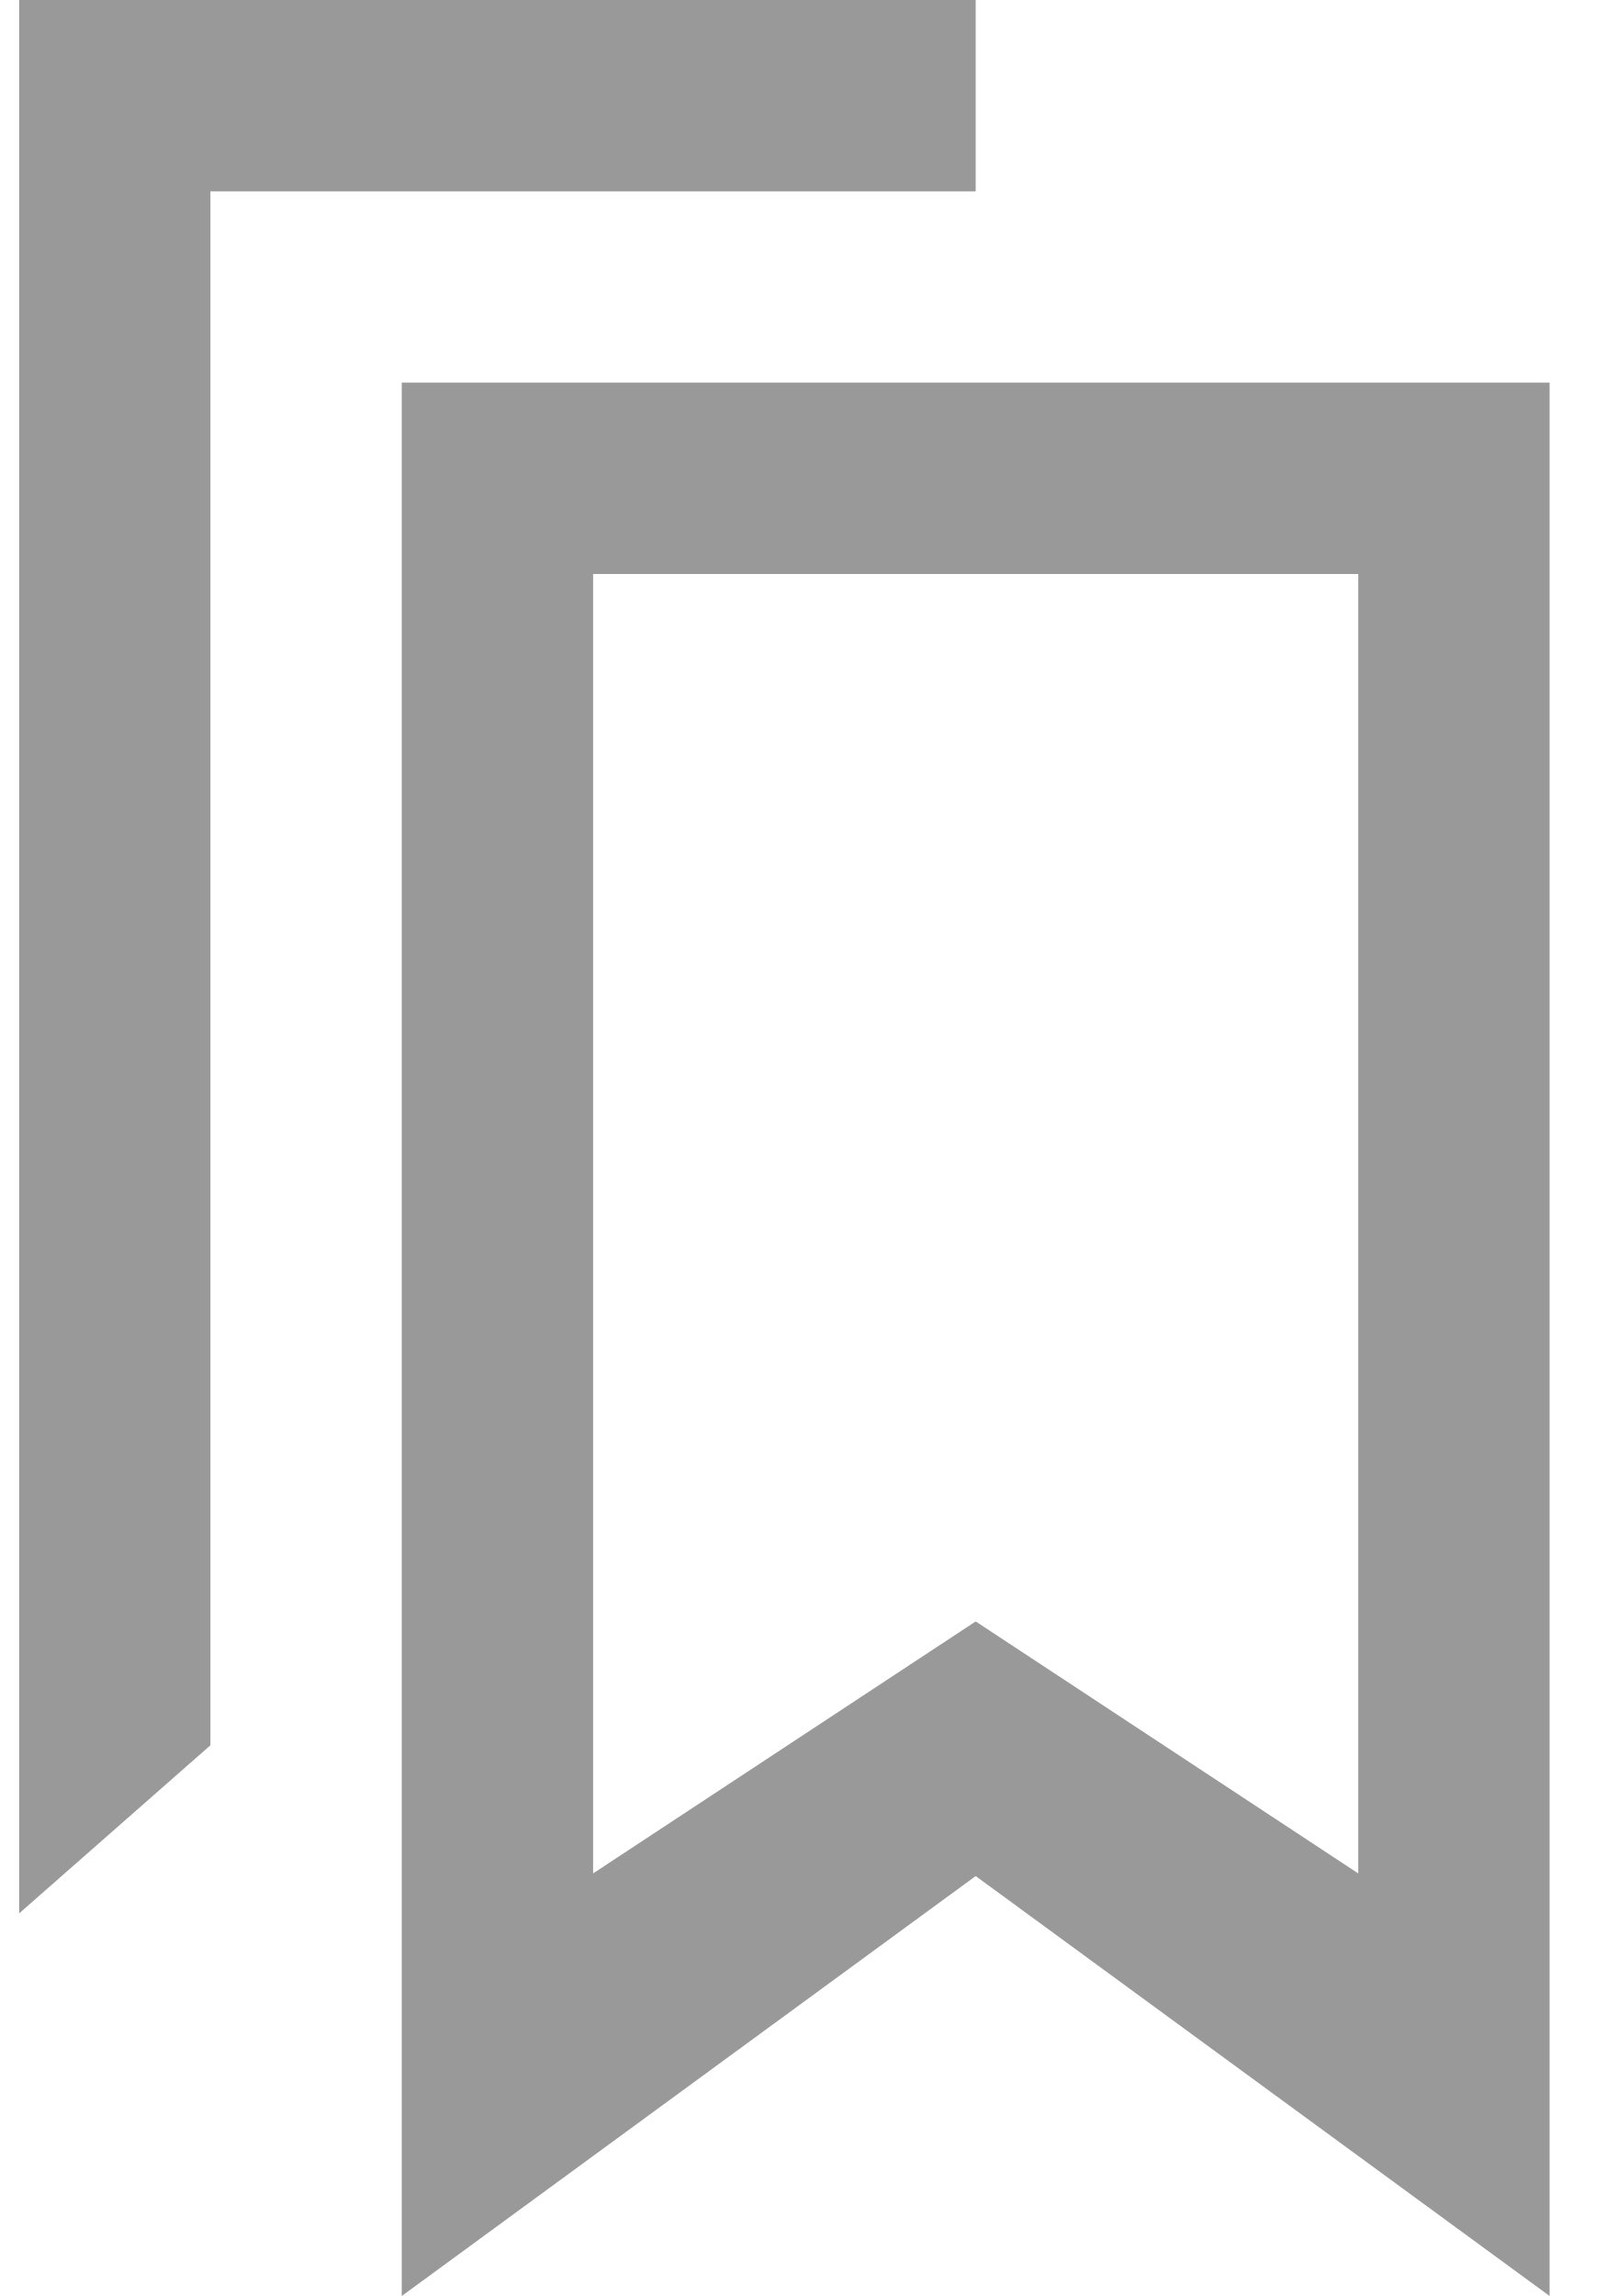
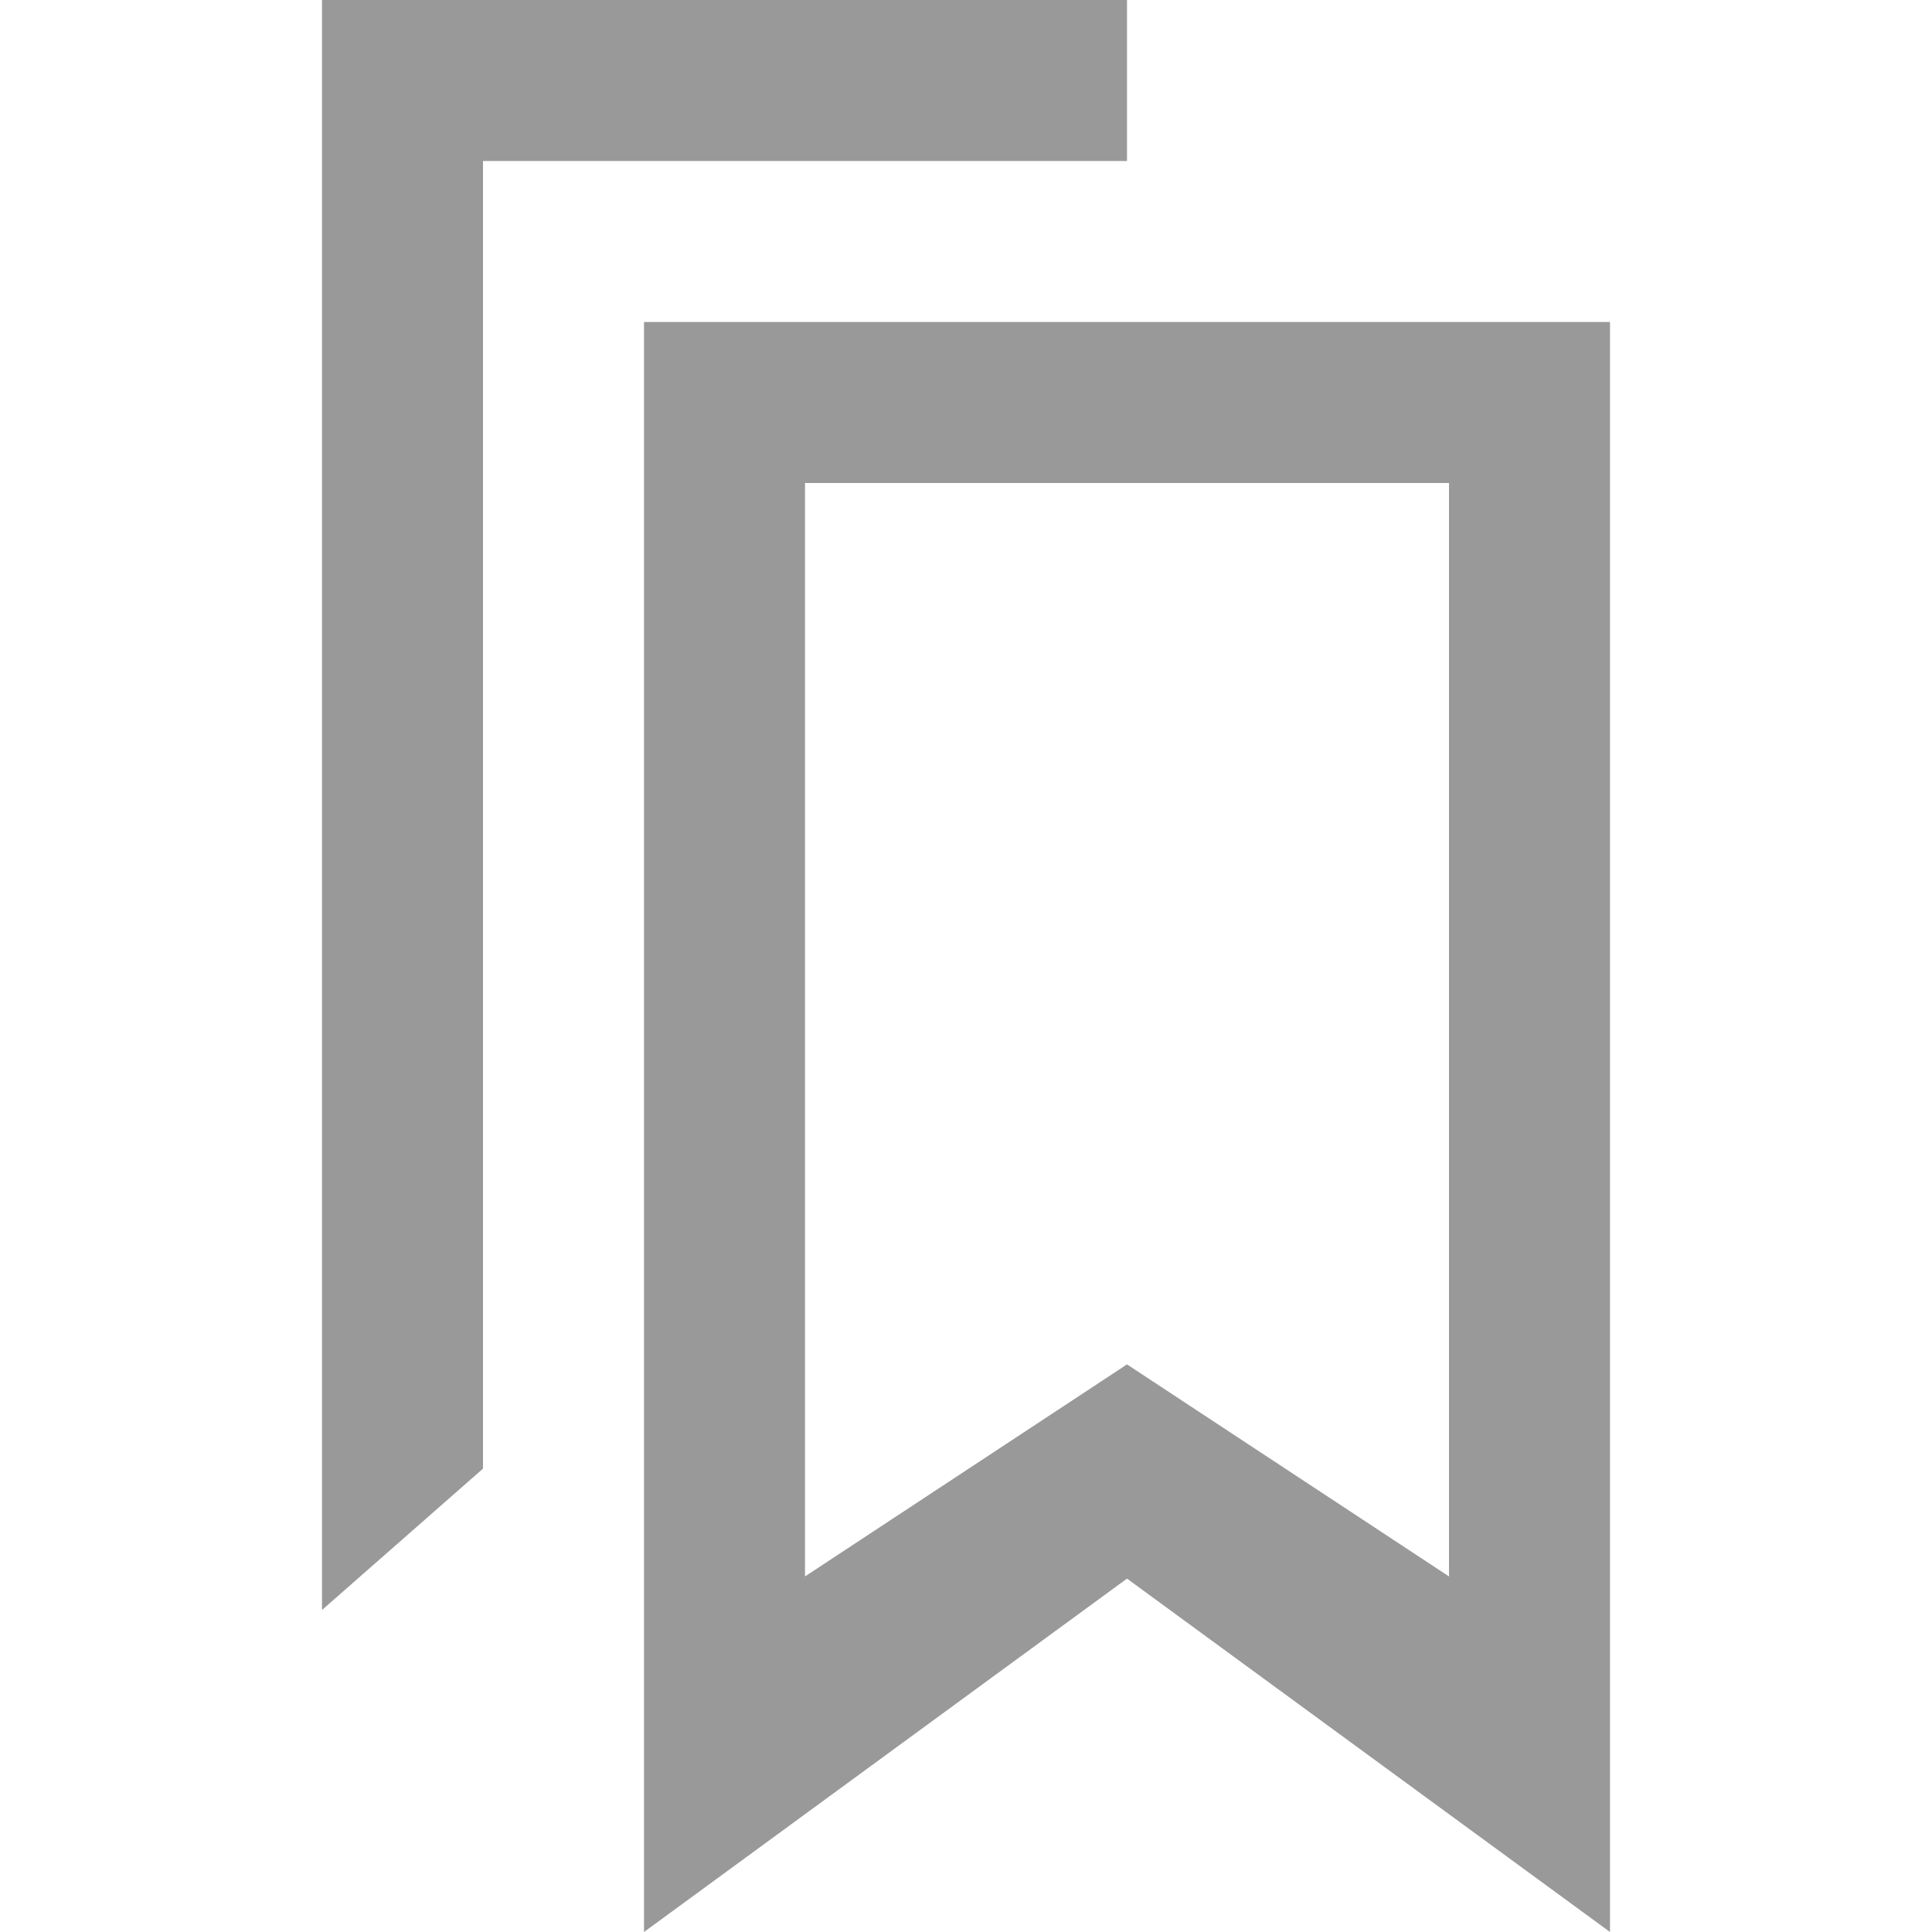
- <svg xmlns="http://www.w3.org/2000/svg" width="14" height="20" viewBox="0 0 14 20" fill="none">
-   <path d="M11.833 5V16.319L8.5 14.124L5.167 16.319V5H11.833ZM13.5 3.333H3.5V20L8.5 16.342L13.5 20V3.333ZM1.833 1.667H8.5V0H0.167V16.667L1.833 15.203V1.667Z" fill="#999999" />
+ <svg xmlns="http://www.w3.org/2000/svg" width="24" height="24" viewBox="0 0 24 24" fill="none">
+   <path d="M18 6V19.583L14 16.949L10 19.583V6H18ZM20 4H8V24L14 19.61L20 24V4ZM6 2H14V0H4V20L6 18.244V2Z" fill="#999999" />
</svg>
